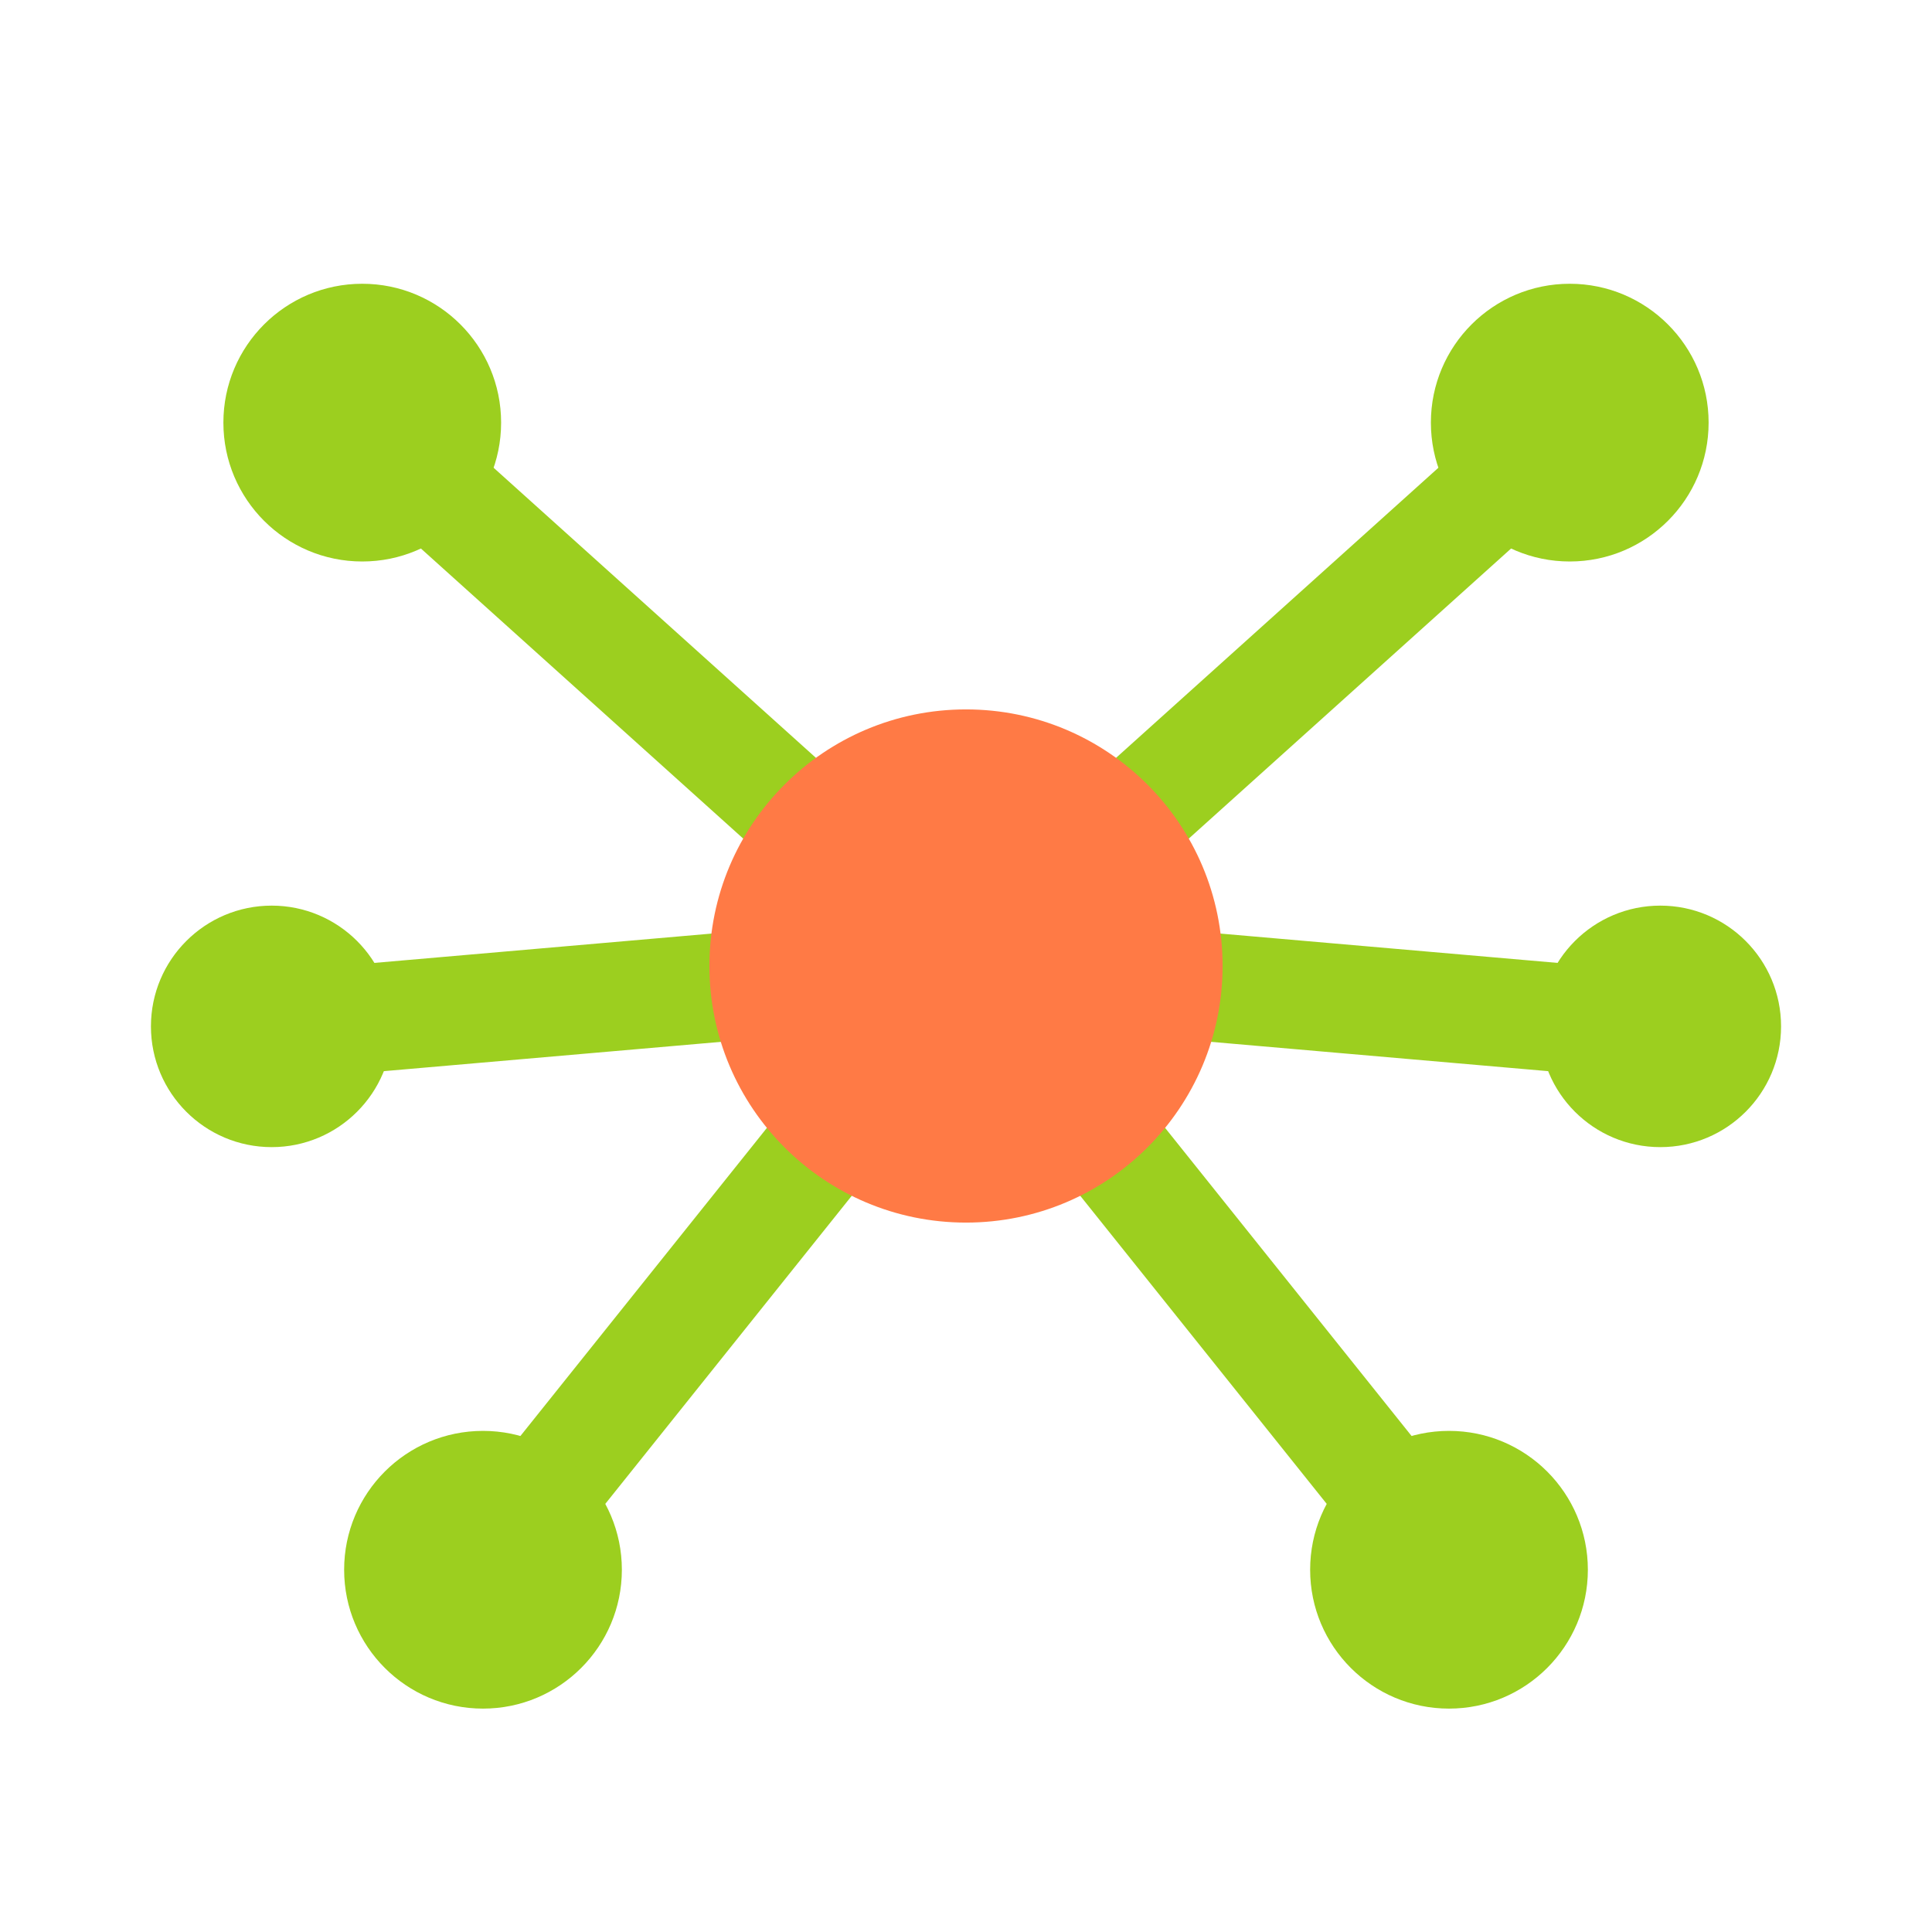
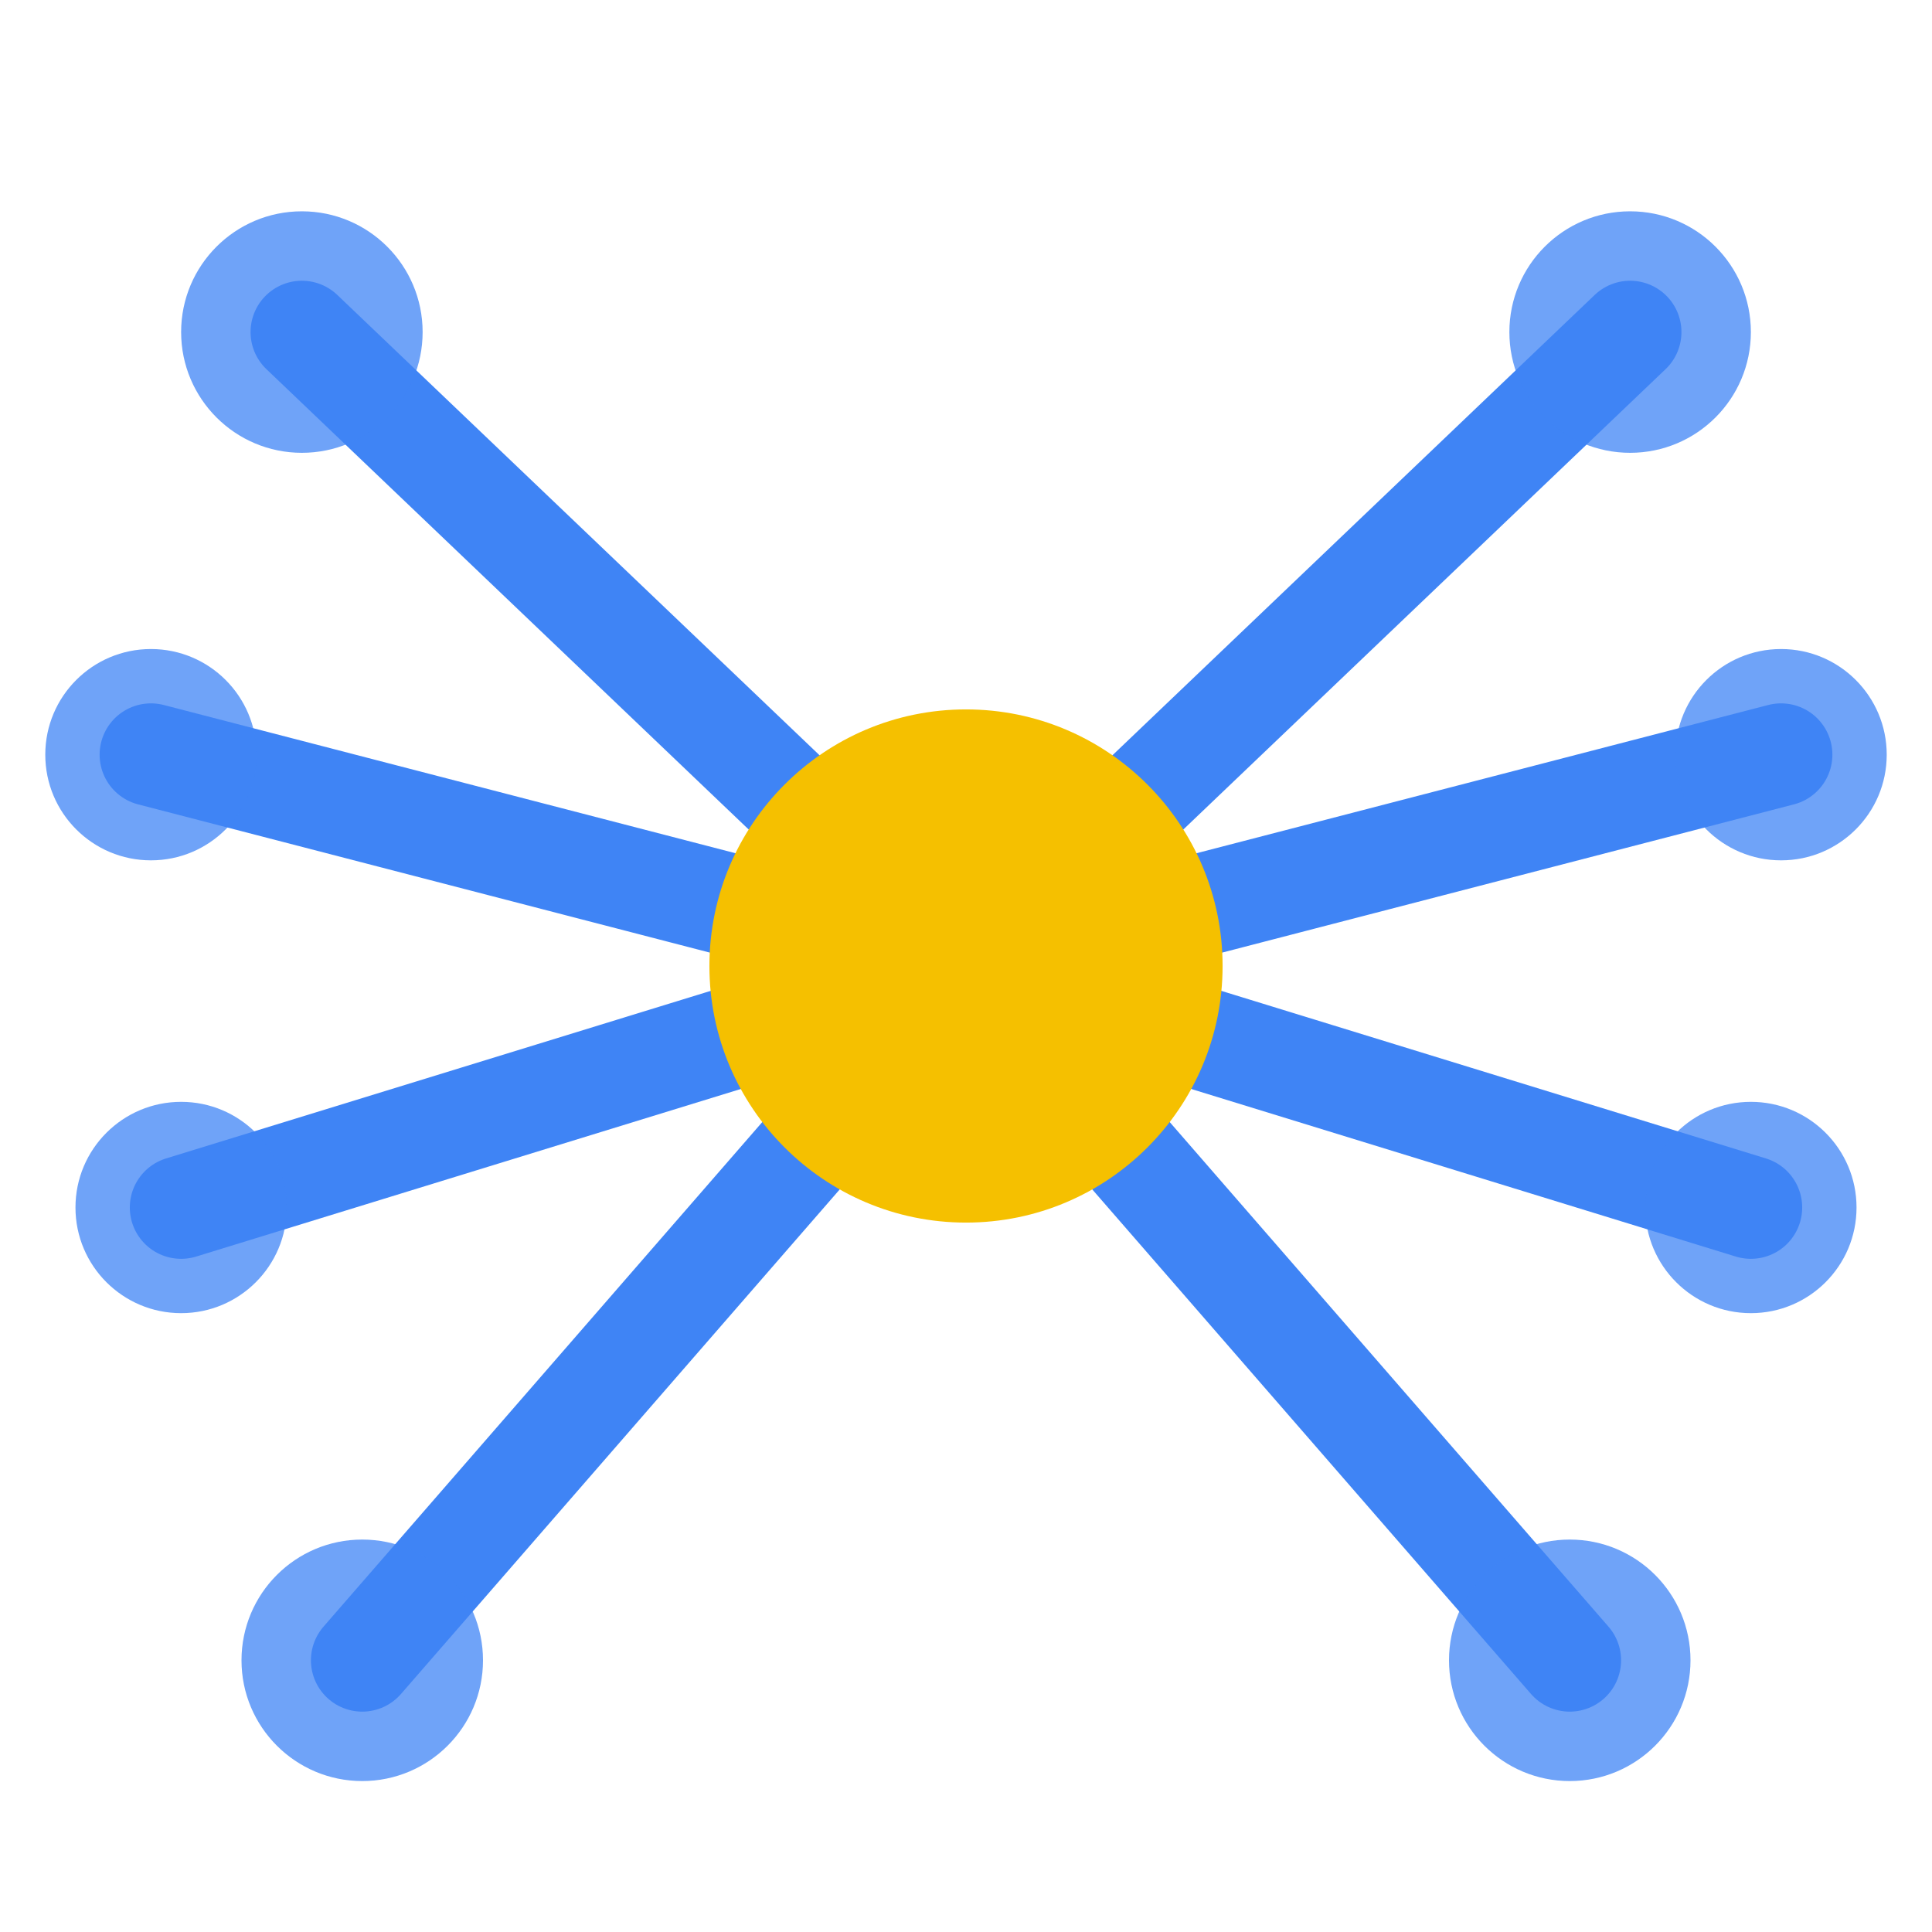
<svg xmlns="http://www.w3.org/2000/svg" viewBox="0 0 64 64">
-   <g stroke="#9ccf1f" stroke-width="3.6" stroke-linecap="round" fill="none">
-     <path d="M32 32 12 14M32 32l20-18M32 32 9 34M32 32l23 2M32 32 16 52M32 32l16 20" />
+   <g stroke="#3f84f5" stroke-width="3.4" stroke-linecap="round" fill="none">
+     <path d="M32 32 10 11M32 32 5 25M32 32 6 40M32 32 12 55M32 32l22-21M32 32l27-7M32 32l26 8M32 32l20 23" />
  </g>
-   <g fill="#9ccf1f">
-     <circle cx="12" cy="14" r="4.6" />
-     <circle cx="52" cy="14" r="4.6" />
-     <circle cx="9" cy="34" r="4" />
-     <circle cx="55" cy="34" r="4" />
-     <circle cx="16" cy="52" r="4.6" />
-     <circle cx="48" cy="52" r="4.6" />
+   <g fill="#3f84f5" opacity=".75">
+     <circle cx="10" cy="11" r="4" />
+     <circle cx="54" cy="11" r="4" />
+     <circle cx="5" cy="25" r="3.5" />
+     <circle cx="59" cy="25" r="3.5" />
+     <circle cx="6" cy="40" r="3.5" />
+     <circle cx="58" cy="40" r="3.5" />
+     <circle cx="12" cy="55" r="4" />
+     <circle cx="52" cy="55" r="4" />
  </g>
-   <circle cx="32" cy="32" r="8.5" fill="#ff7a45" />
+   <circle cx="32" cy="32" r="8.5" fill="#f5c000" />
</svg>
